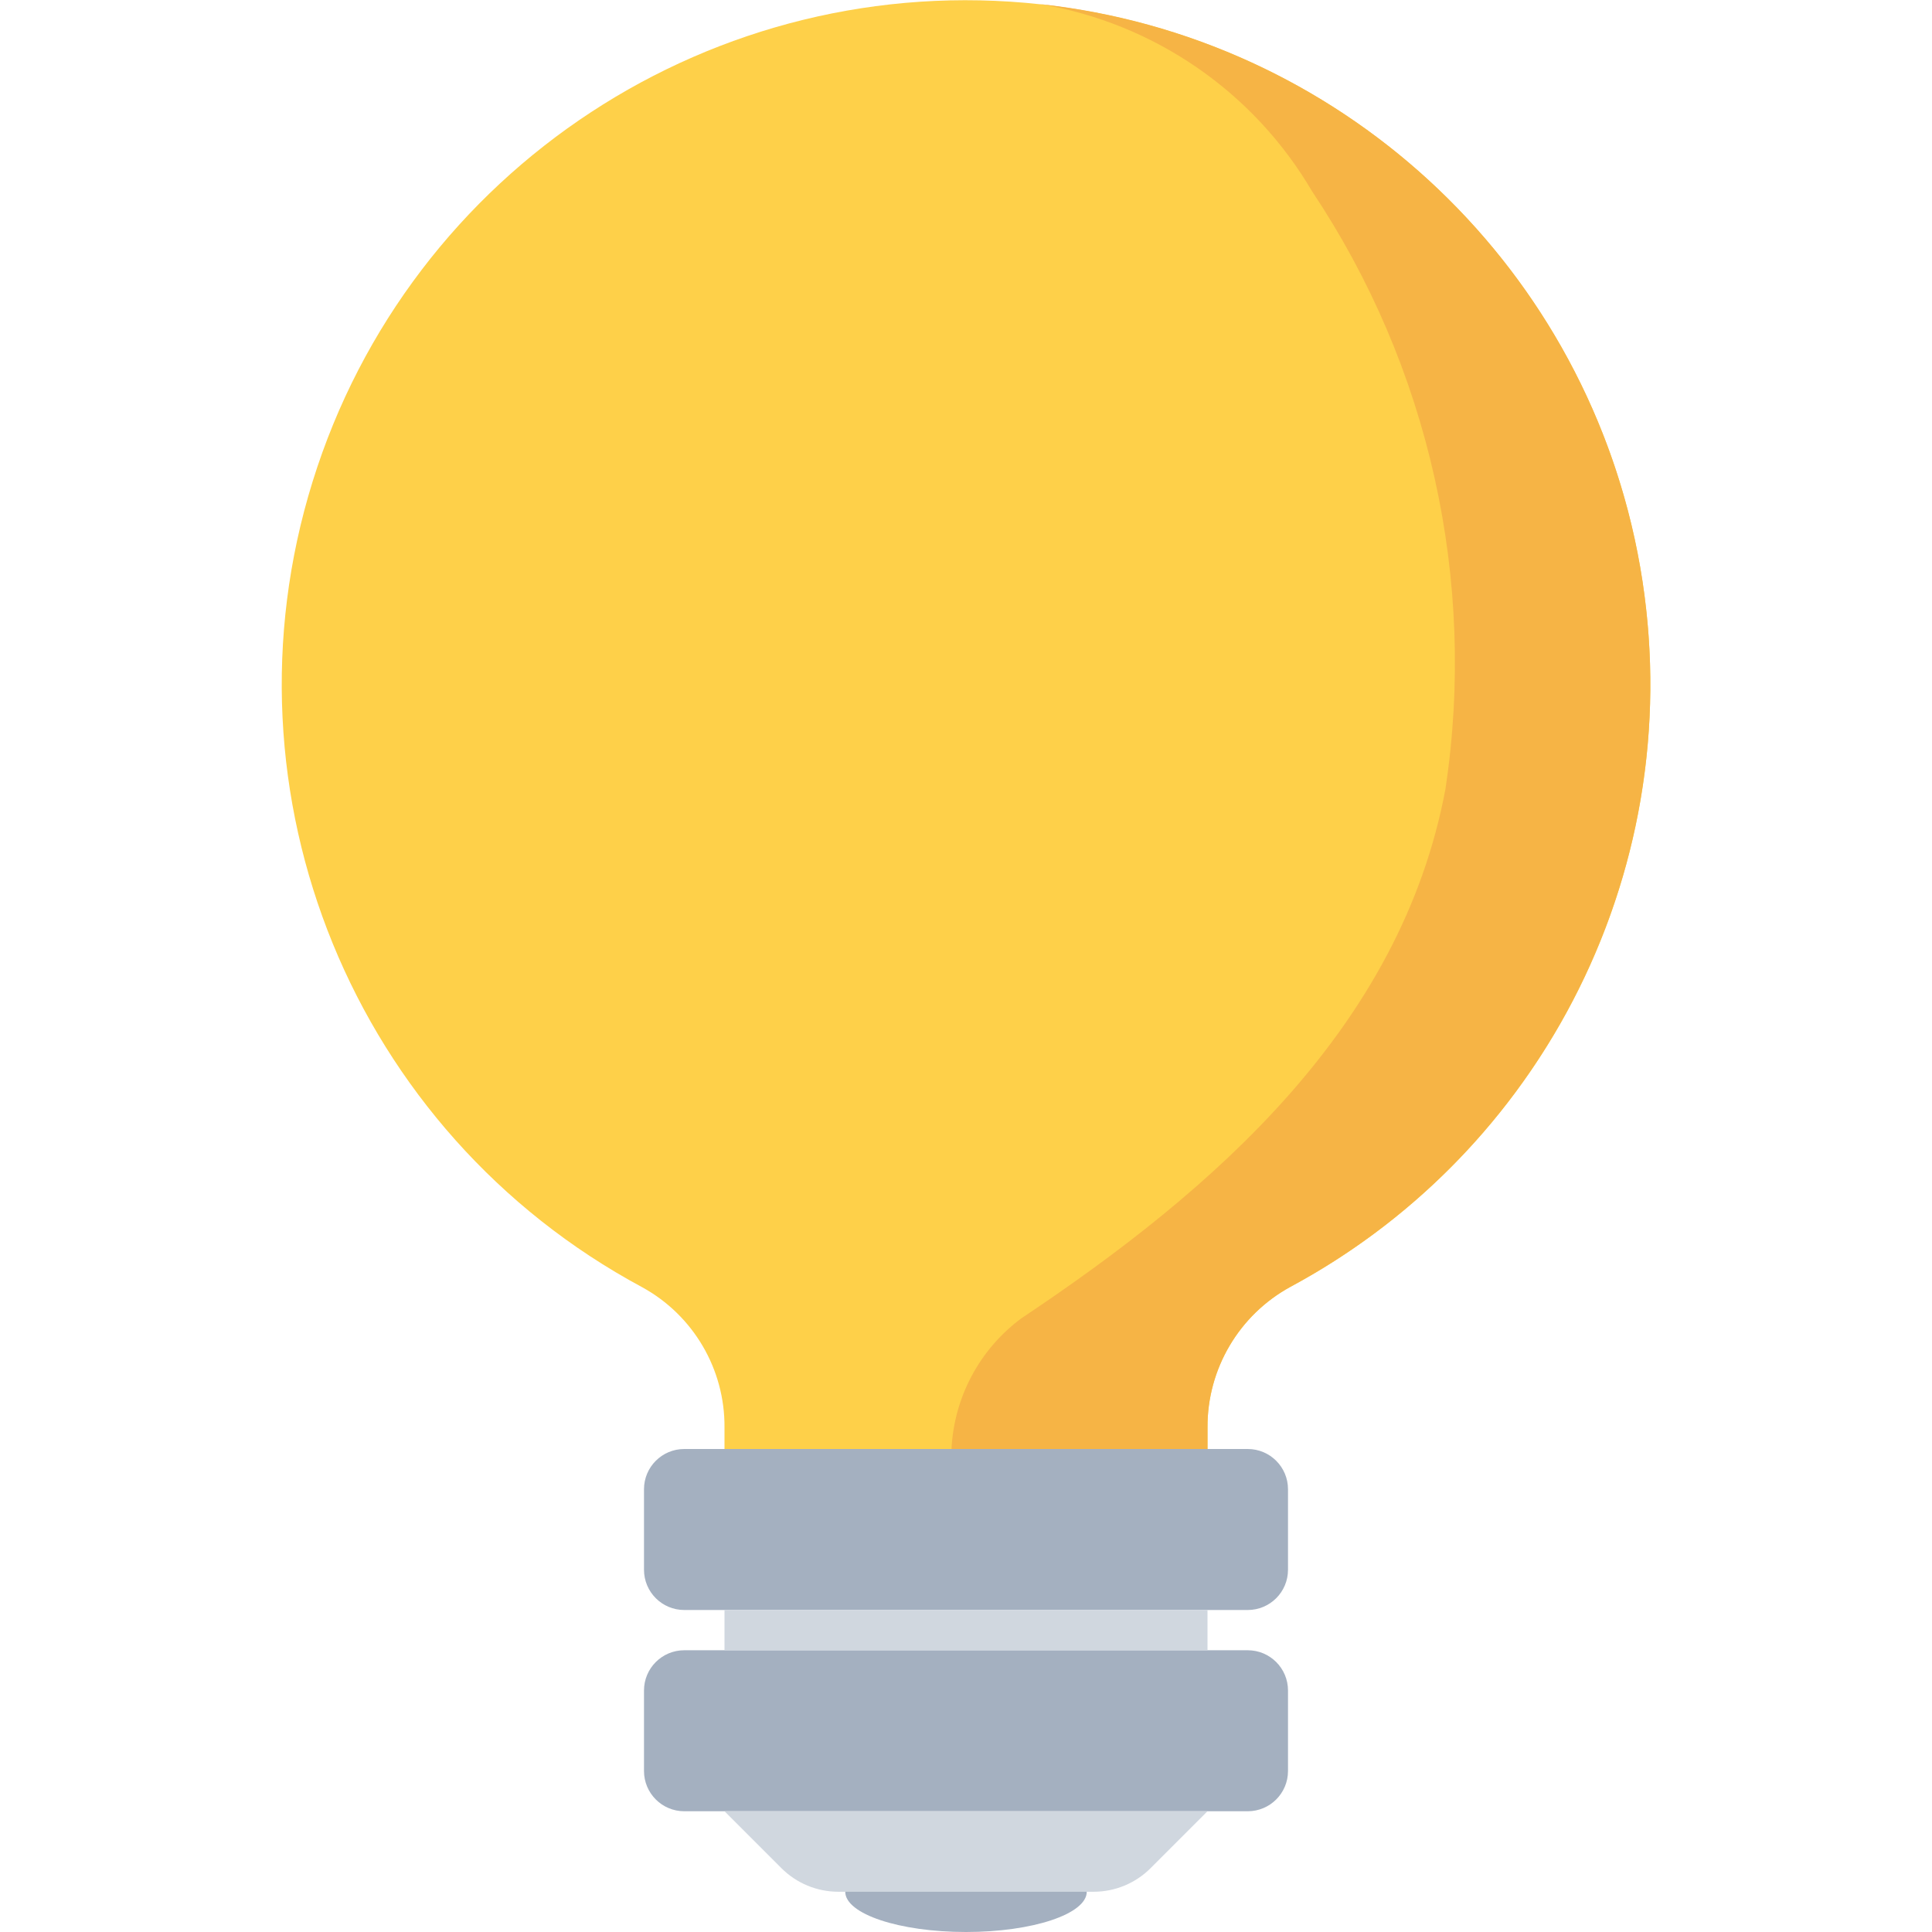
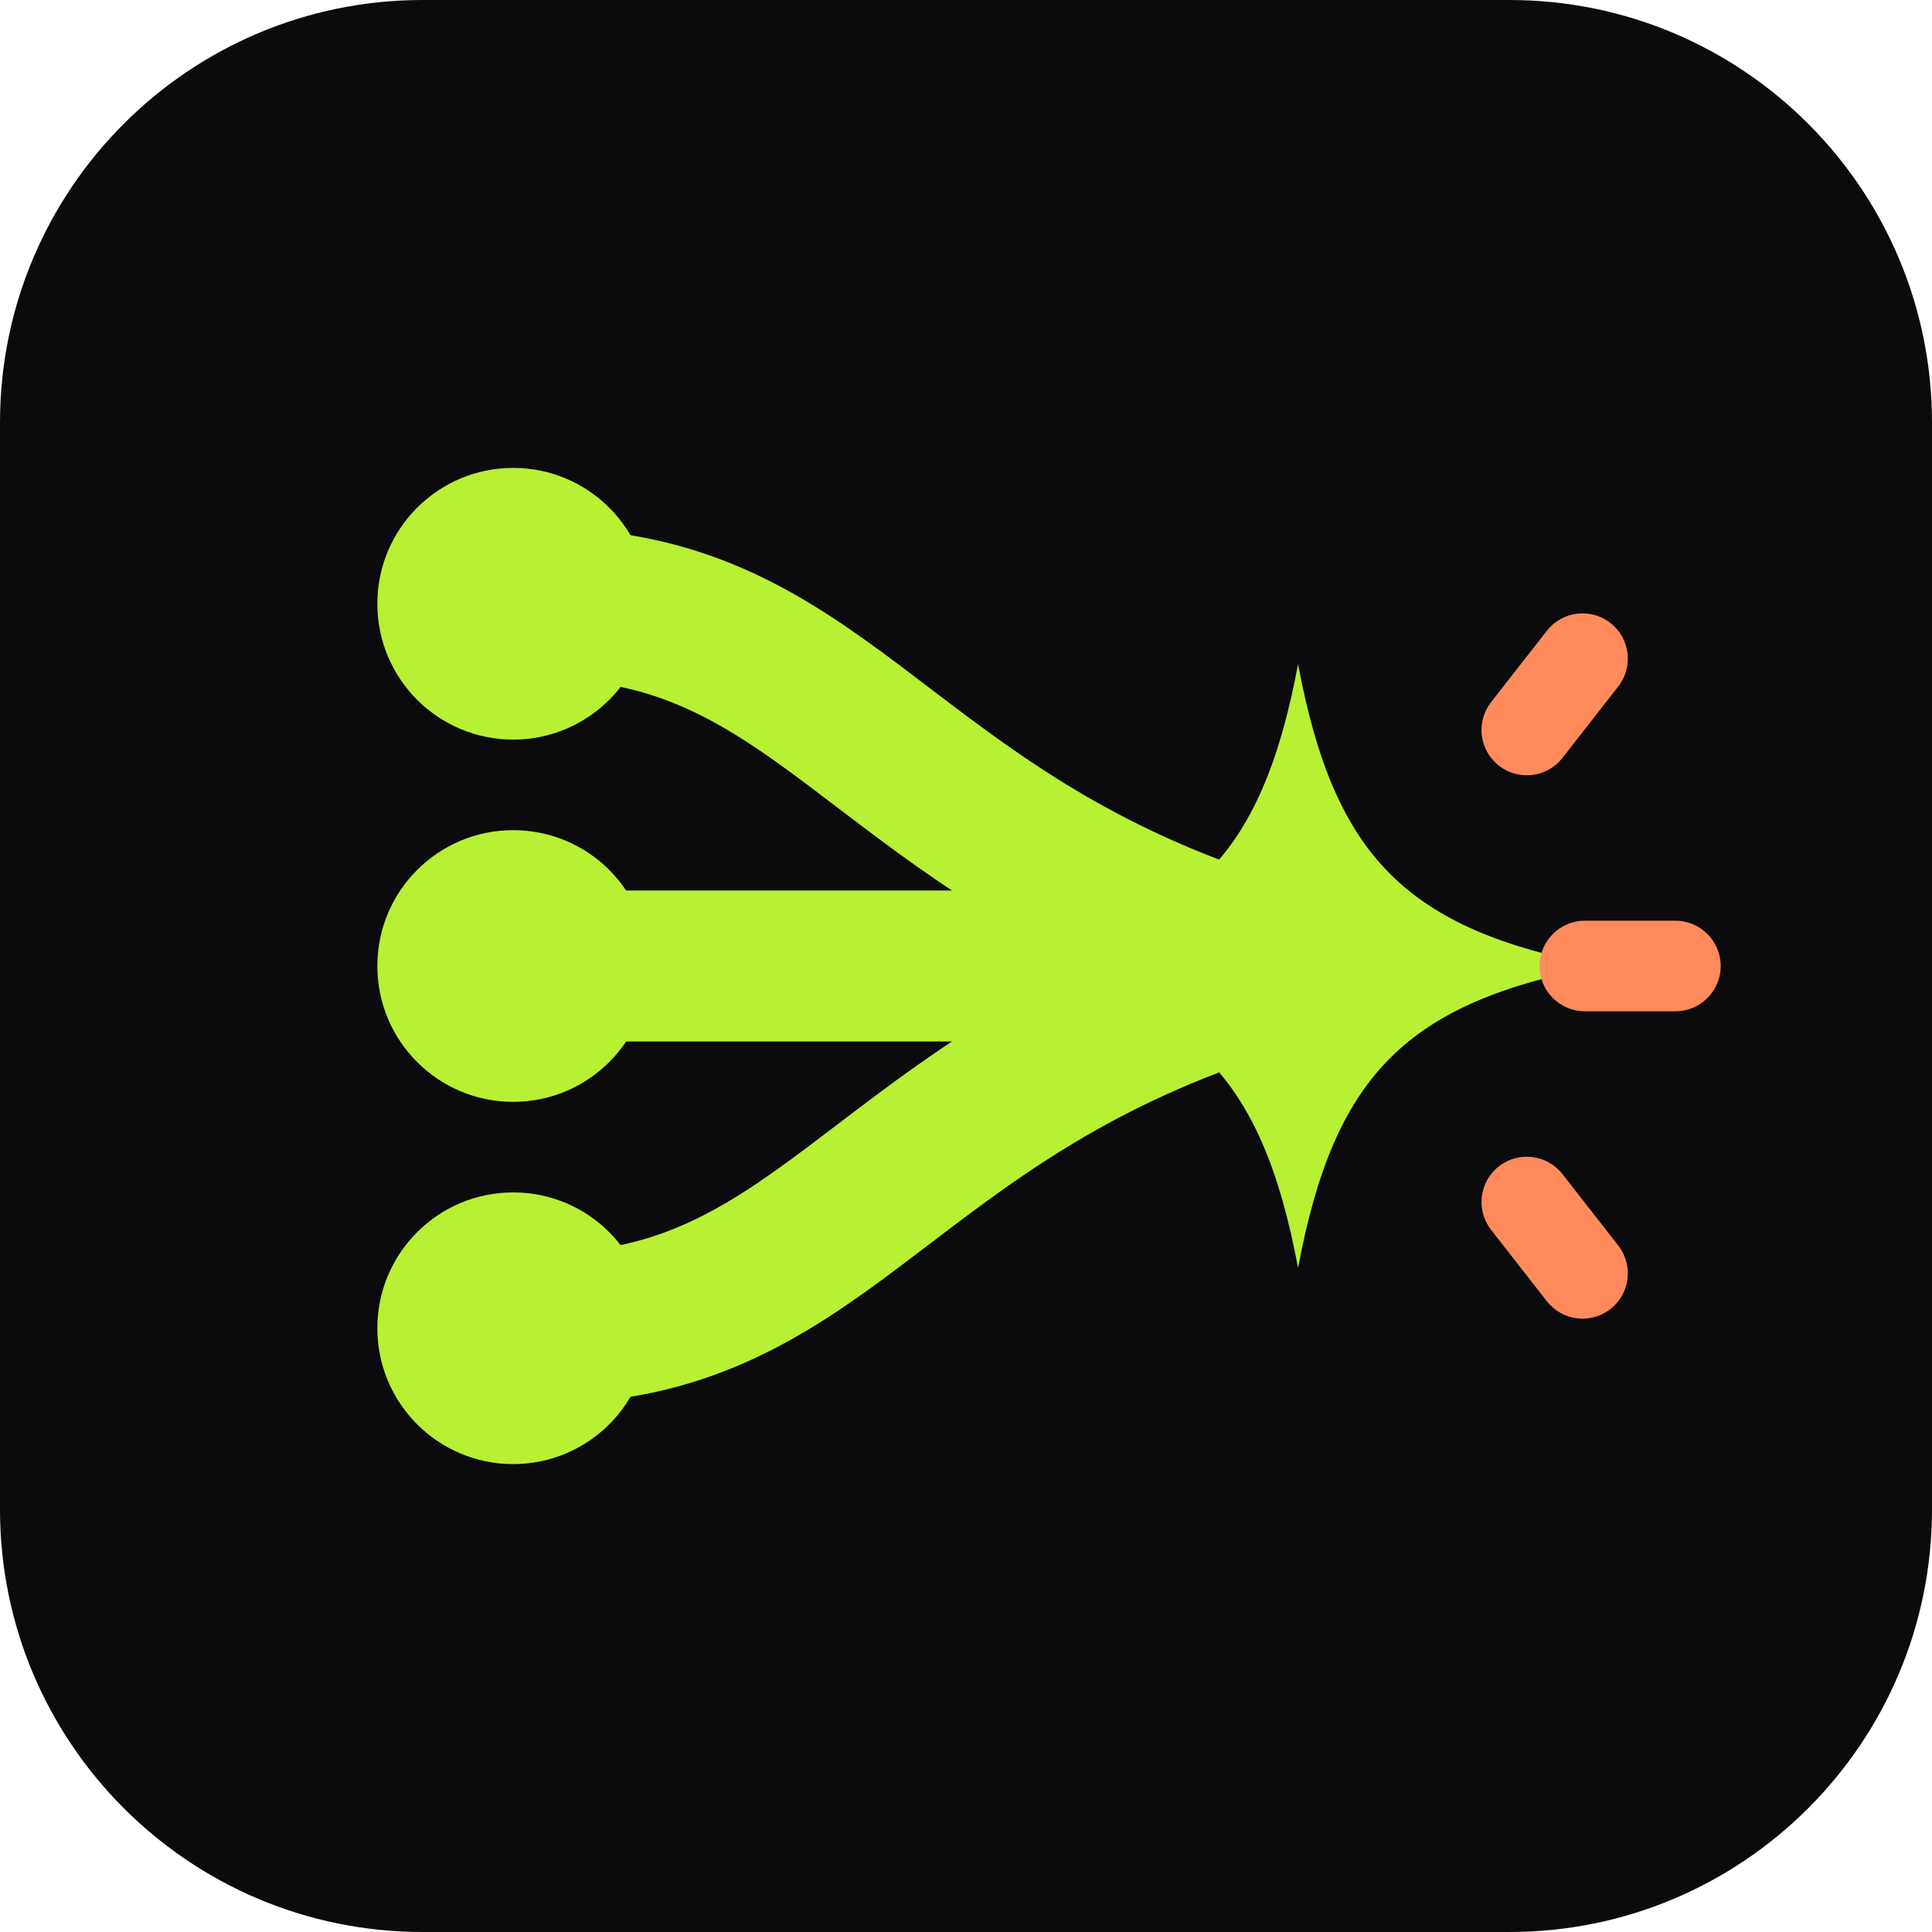
- <svg xmlns="http://www.w3.org/2000/svg" width="800px" height="800px" viewBox="0 0 48 48">
-   <defs>
-     <style>.cls-1{fill:#a4b0c0;}.cls-2{fill:#fed049;}.cls-3{fill:#f6b445;}.cls-4{fill:#d0d7df;}</style>
-   </defs>
-   <g id="Idea">
-     <rect class="cls-1" height="4" rx="1" ry="1" width="16" x="16" y="41" />
-     <ellipse class="cls-1" cx="24" cy="47" rx="3" ry="1" />
-     <path class="cls-2" d="M40.944,15.605a16.993,16.993,0,0,1-8.881,16.366A3.96,3.96,0,0,0,30,35.464V36H18v-.535a3.94,3.94,0,0,0-2.045-3.484A17,17,0,1,1,40.944,15.605Z" />
-     <path class="cls-3" d="M32.06,31.97A3.957,3.957,0,0,0,30,35.46V36H23.64a4.3,4.3,0,0,1,1.74-3.25c4.777-3.185,9.427-7.229,10.533-13.153A21.093,21.093,0,0,0,32.6,4.756,9.682,9.682,0,0,0,25.83.1a17,17,0,0,1,6.23,31.87Z" />
-     <rect class="cls-1" height="4" rx="1" ry="1" width="16" x="16" y="36" />
-     <path class="cls-4" d="M18,45H30l-1.414,1.414A2,2,0,0,1,27.172,47H20.828a2,2,0,0,1-1.414-.586Z" />
-     <rect class="cls-4" height="1" width="12" x="18" y="40" />
+ <svg xmlns="http://www.w3.org/2000/svg" viewBox="0 0 64 64" role="img" aria-labelledby="title desc">
+   <rect width="64" height="64" rx="14" fill="#0b0b0d" />
+   <g fill="none" stroke="#b8f033" stroke-width="5" stroke-linecap="round" stroke-linejoin="round">
+     <path d="M18 20c9 0 11 7 22 11" />
+     <path d="M18 32h22" />
+     <path d="M18 44c9 0 11-7 22-11" />
+   </g>
+   <g fill="#b8f033">
+     <circle cx="17" cy="20" r="4.5" />
+     <circle cx="17" cy="32" r="4.5" />
+     <circle cx="17" cy="44" r="4.5" />
+     <path d="M43 22c1.2 6.4 3.6 8.8 10 10-6.4 1.2-8.8 3.6-10 10-1.2-6.4-3.6-8.8-10-10 6.4-1.2 8.8-3.6 10-10Z" />
+   </g>
+   <g fill="#ff8a5c">
+     <rect x="50" y="20" width="3" height="6" rx="1.5" transform="rotate(38 51.5 23)" />
+     <rect x="51" y="30.5" width="6" height="3" rx="1.5" />
+     <rect x="50" y="38" width="3" height="6" rx="1.5" transform="rotate(-38 51.5 41)" />
  </g>
</svg>
